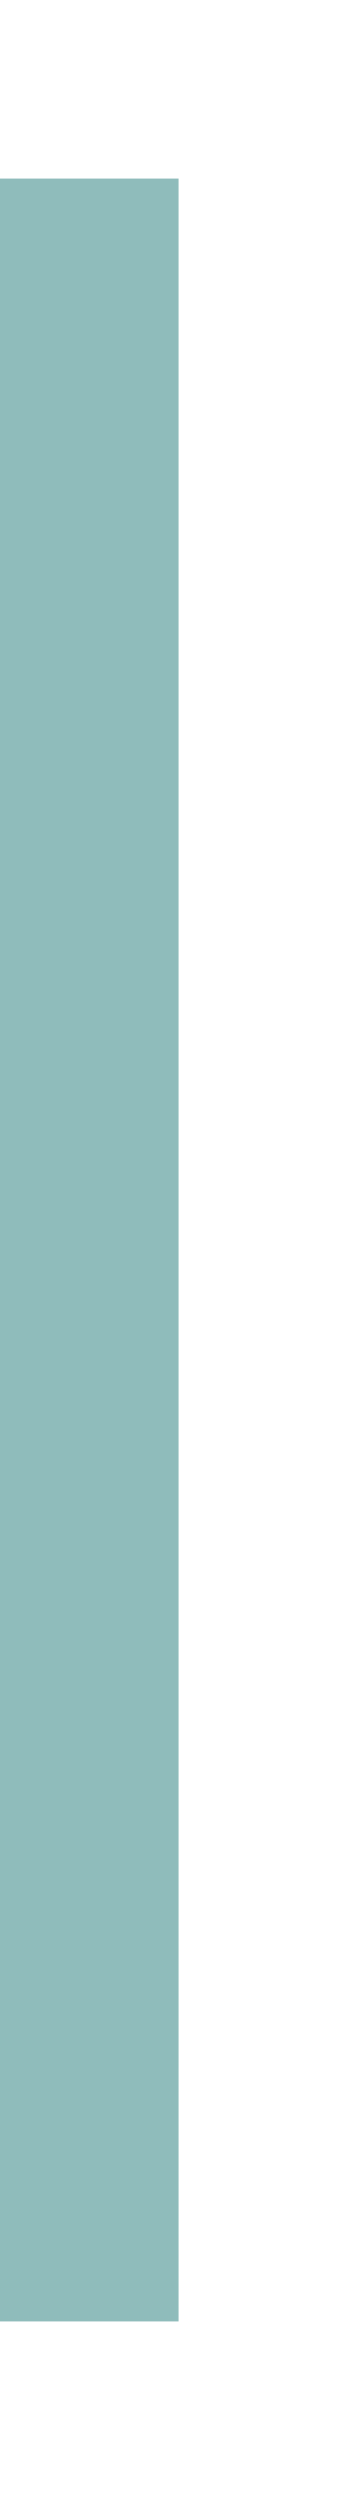
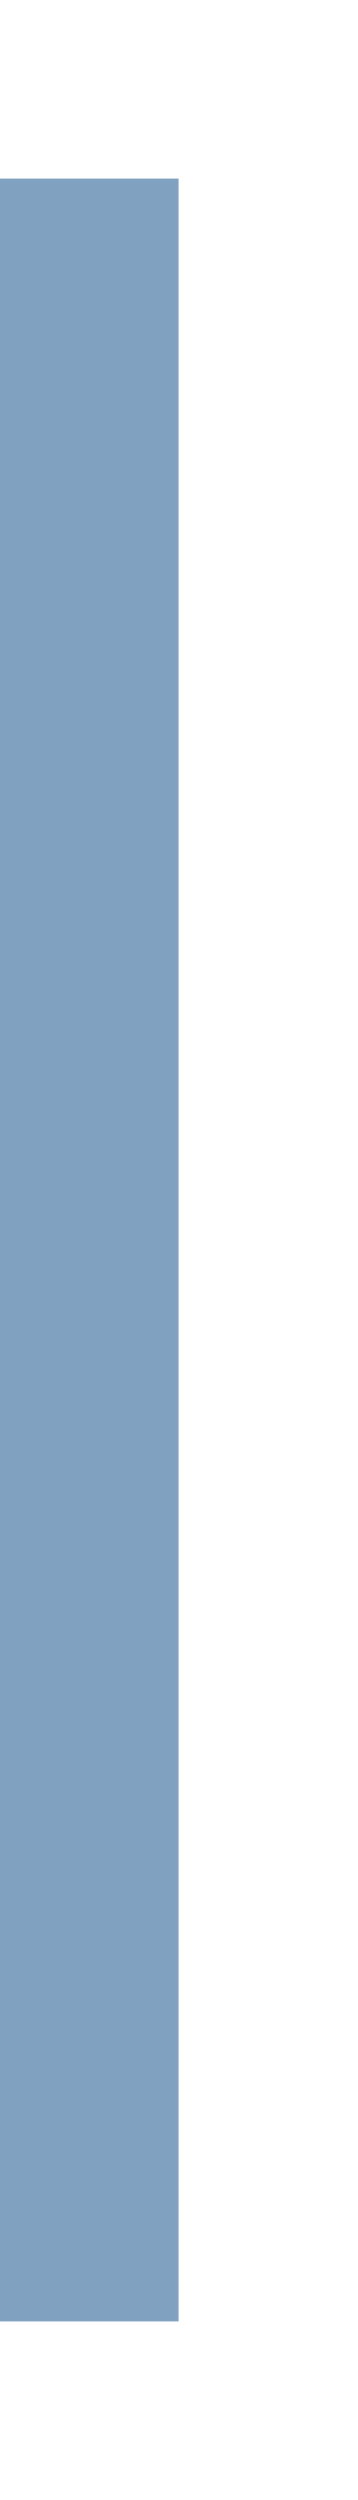
<svg xmlns="http://www.w3.org/2000/svg" xmlns:ns1="http://www.openswatchbook.org/uri/2009/osb" style="display:inline;enable-background:new" version="1.0" id="svg11300" height="28" width="4">
  <defs id="defs3">
    <linearGradient ns1:paint="solid" id="selected_bg_color">
      <stop id="stop4137" offset="0" style="stop-color:#5294e2;stop-opacity:1;" />
    </linearGradient>
  </defs>
  <g transform="translate(0,-272)" id="layer1" style="display:inline">
-     <rect transform="rotate(90)" y="-2" x="274" height="2" width="24" id="rect4270-9" style="opacity:1;fill:#8fbcbb;fill-opacity:1;stroke:none" />
+     <rect transform="rotate(90)" y="-2" x="274" height="2" width="24" id="rect4270-9" style="opacity:1;fill:#81a1c1;fill-opacity:1;stroke:none" />
  </g>
</svg>
